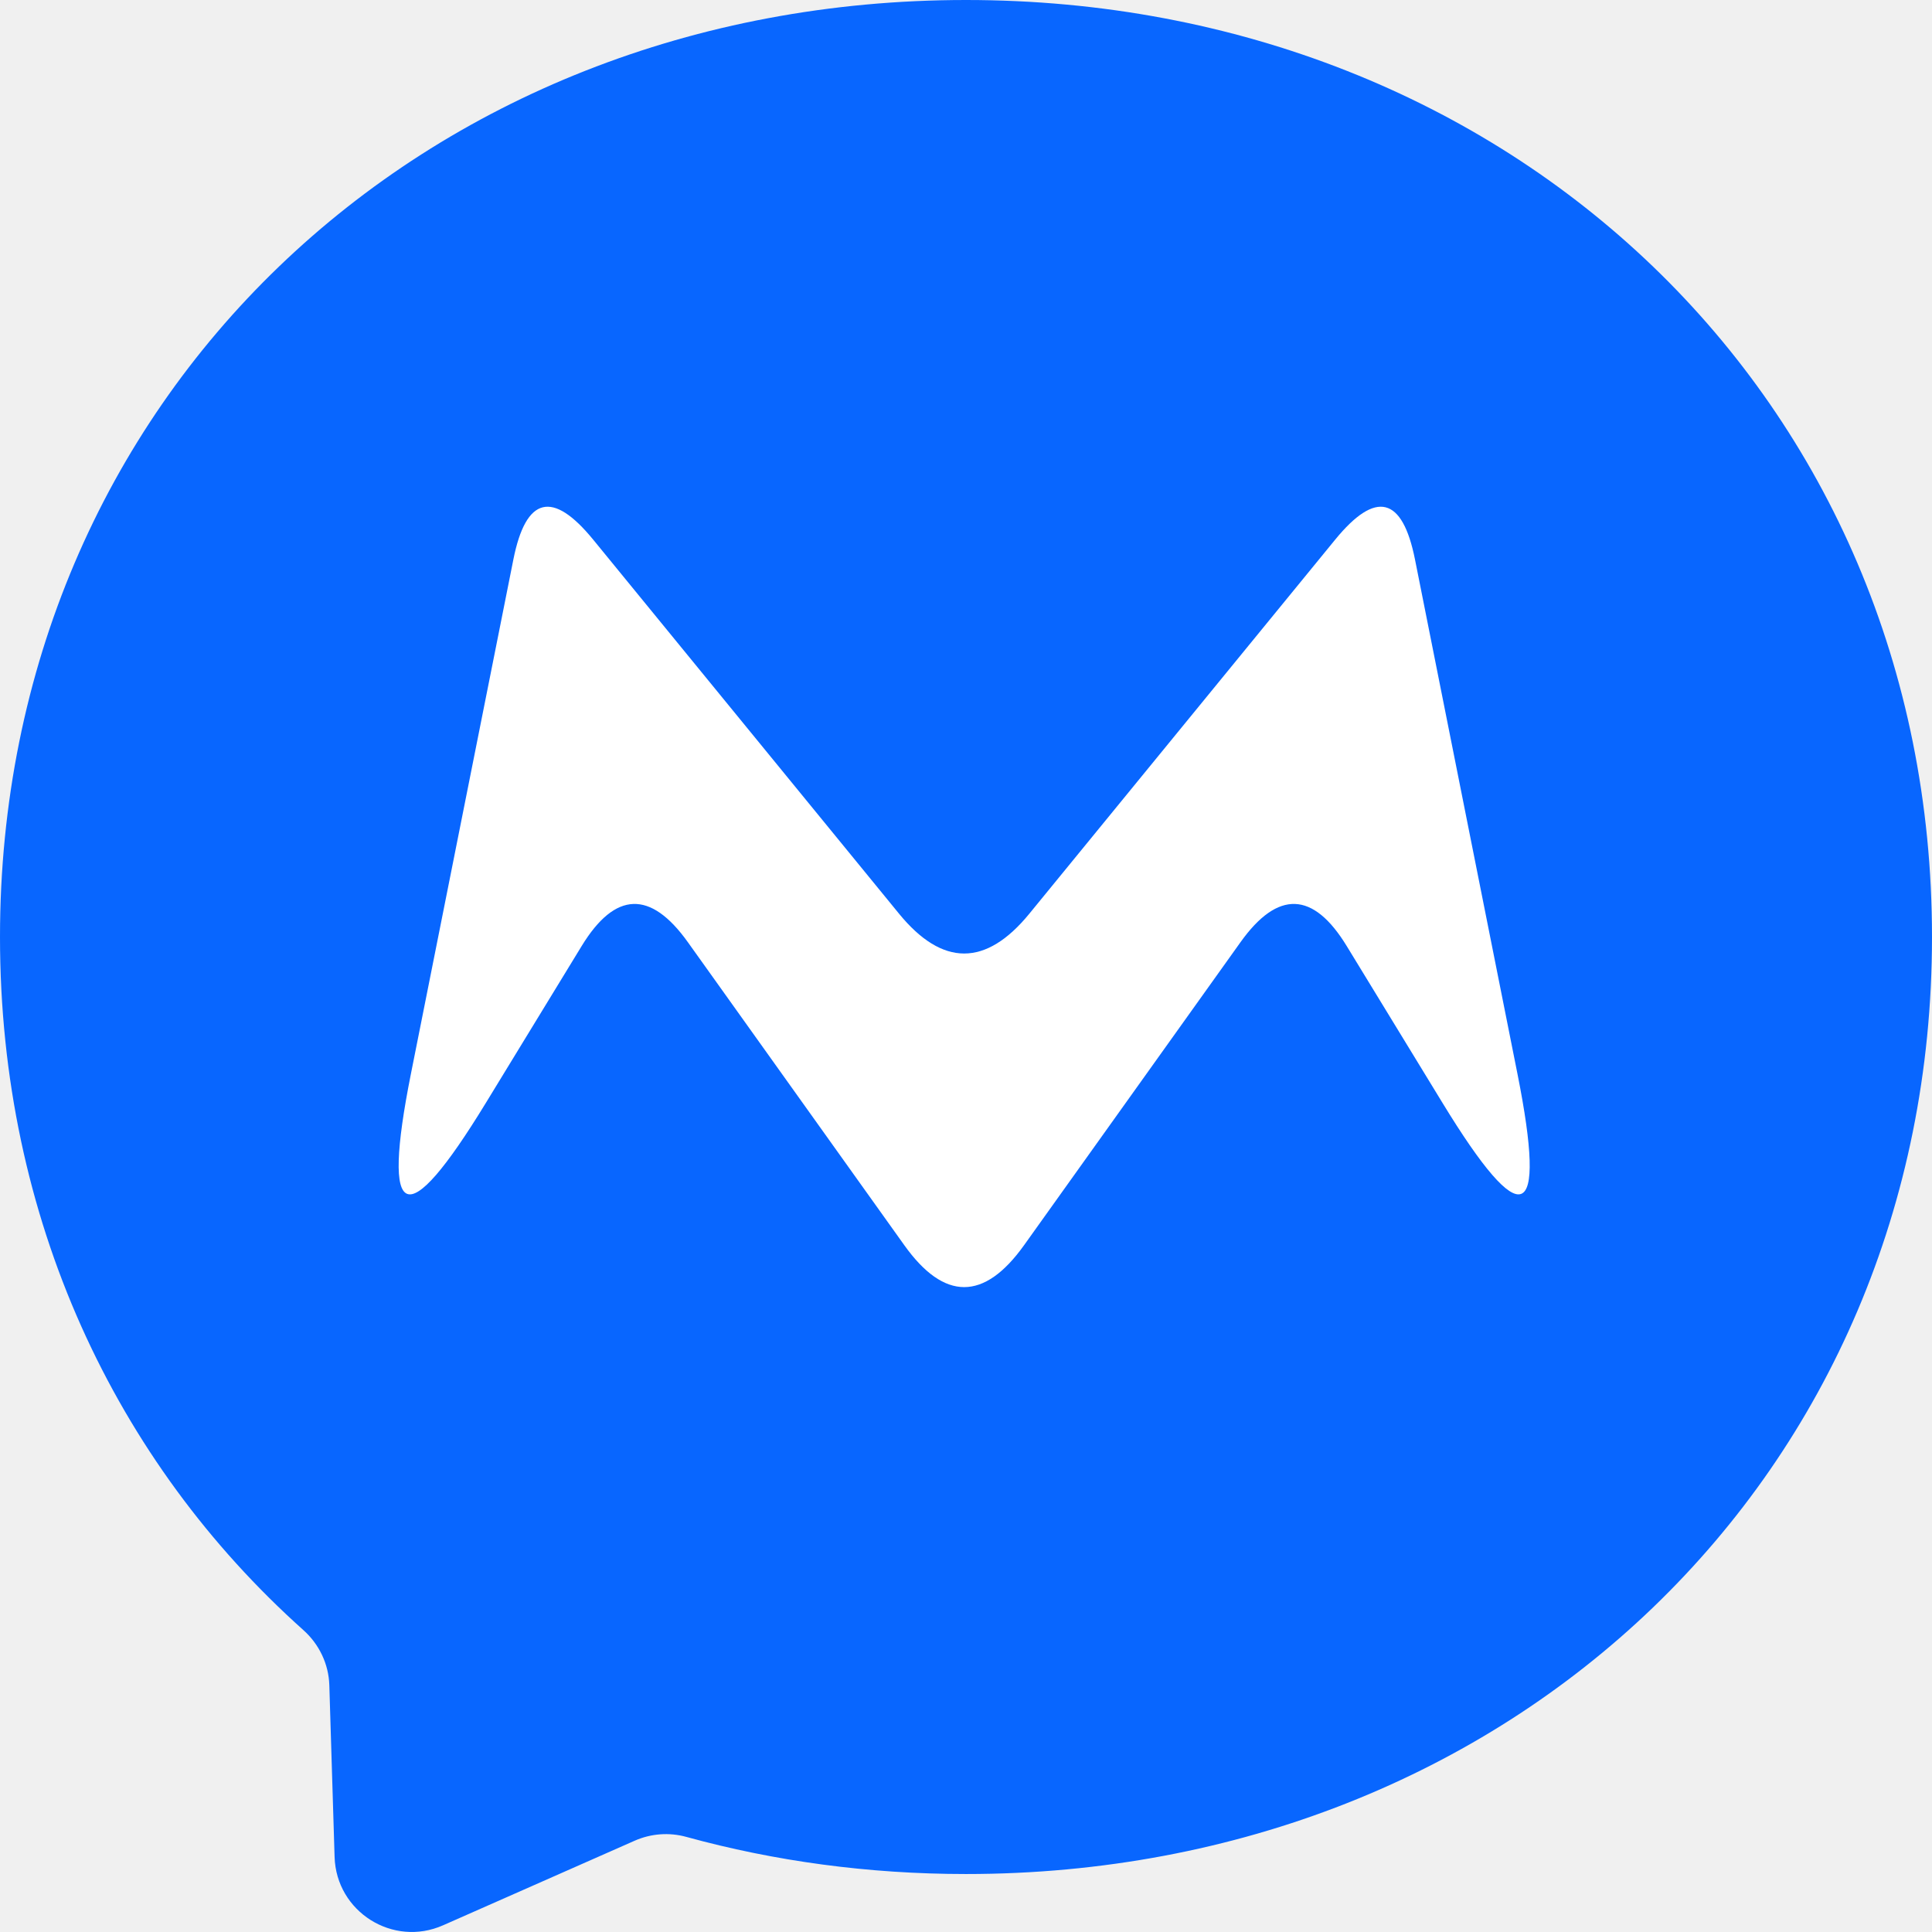
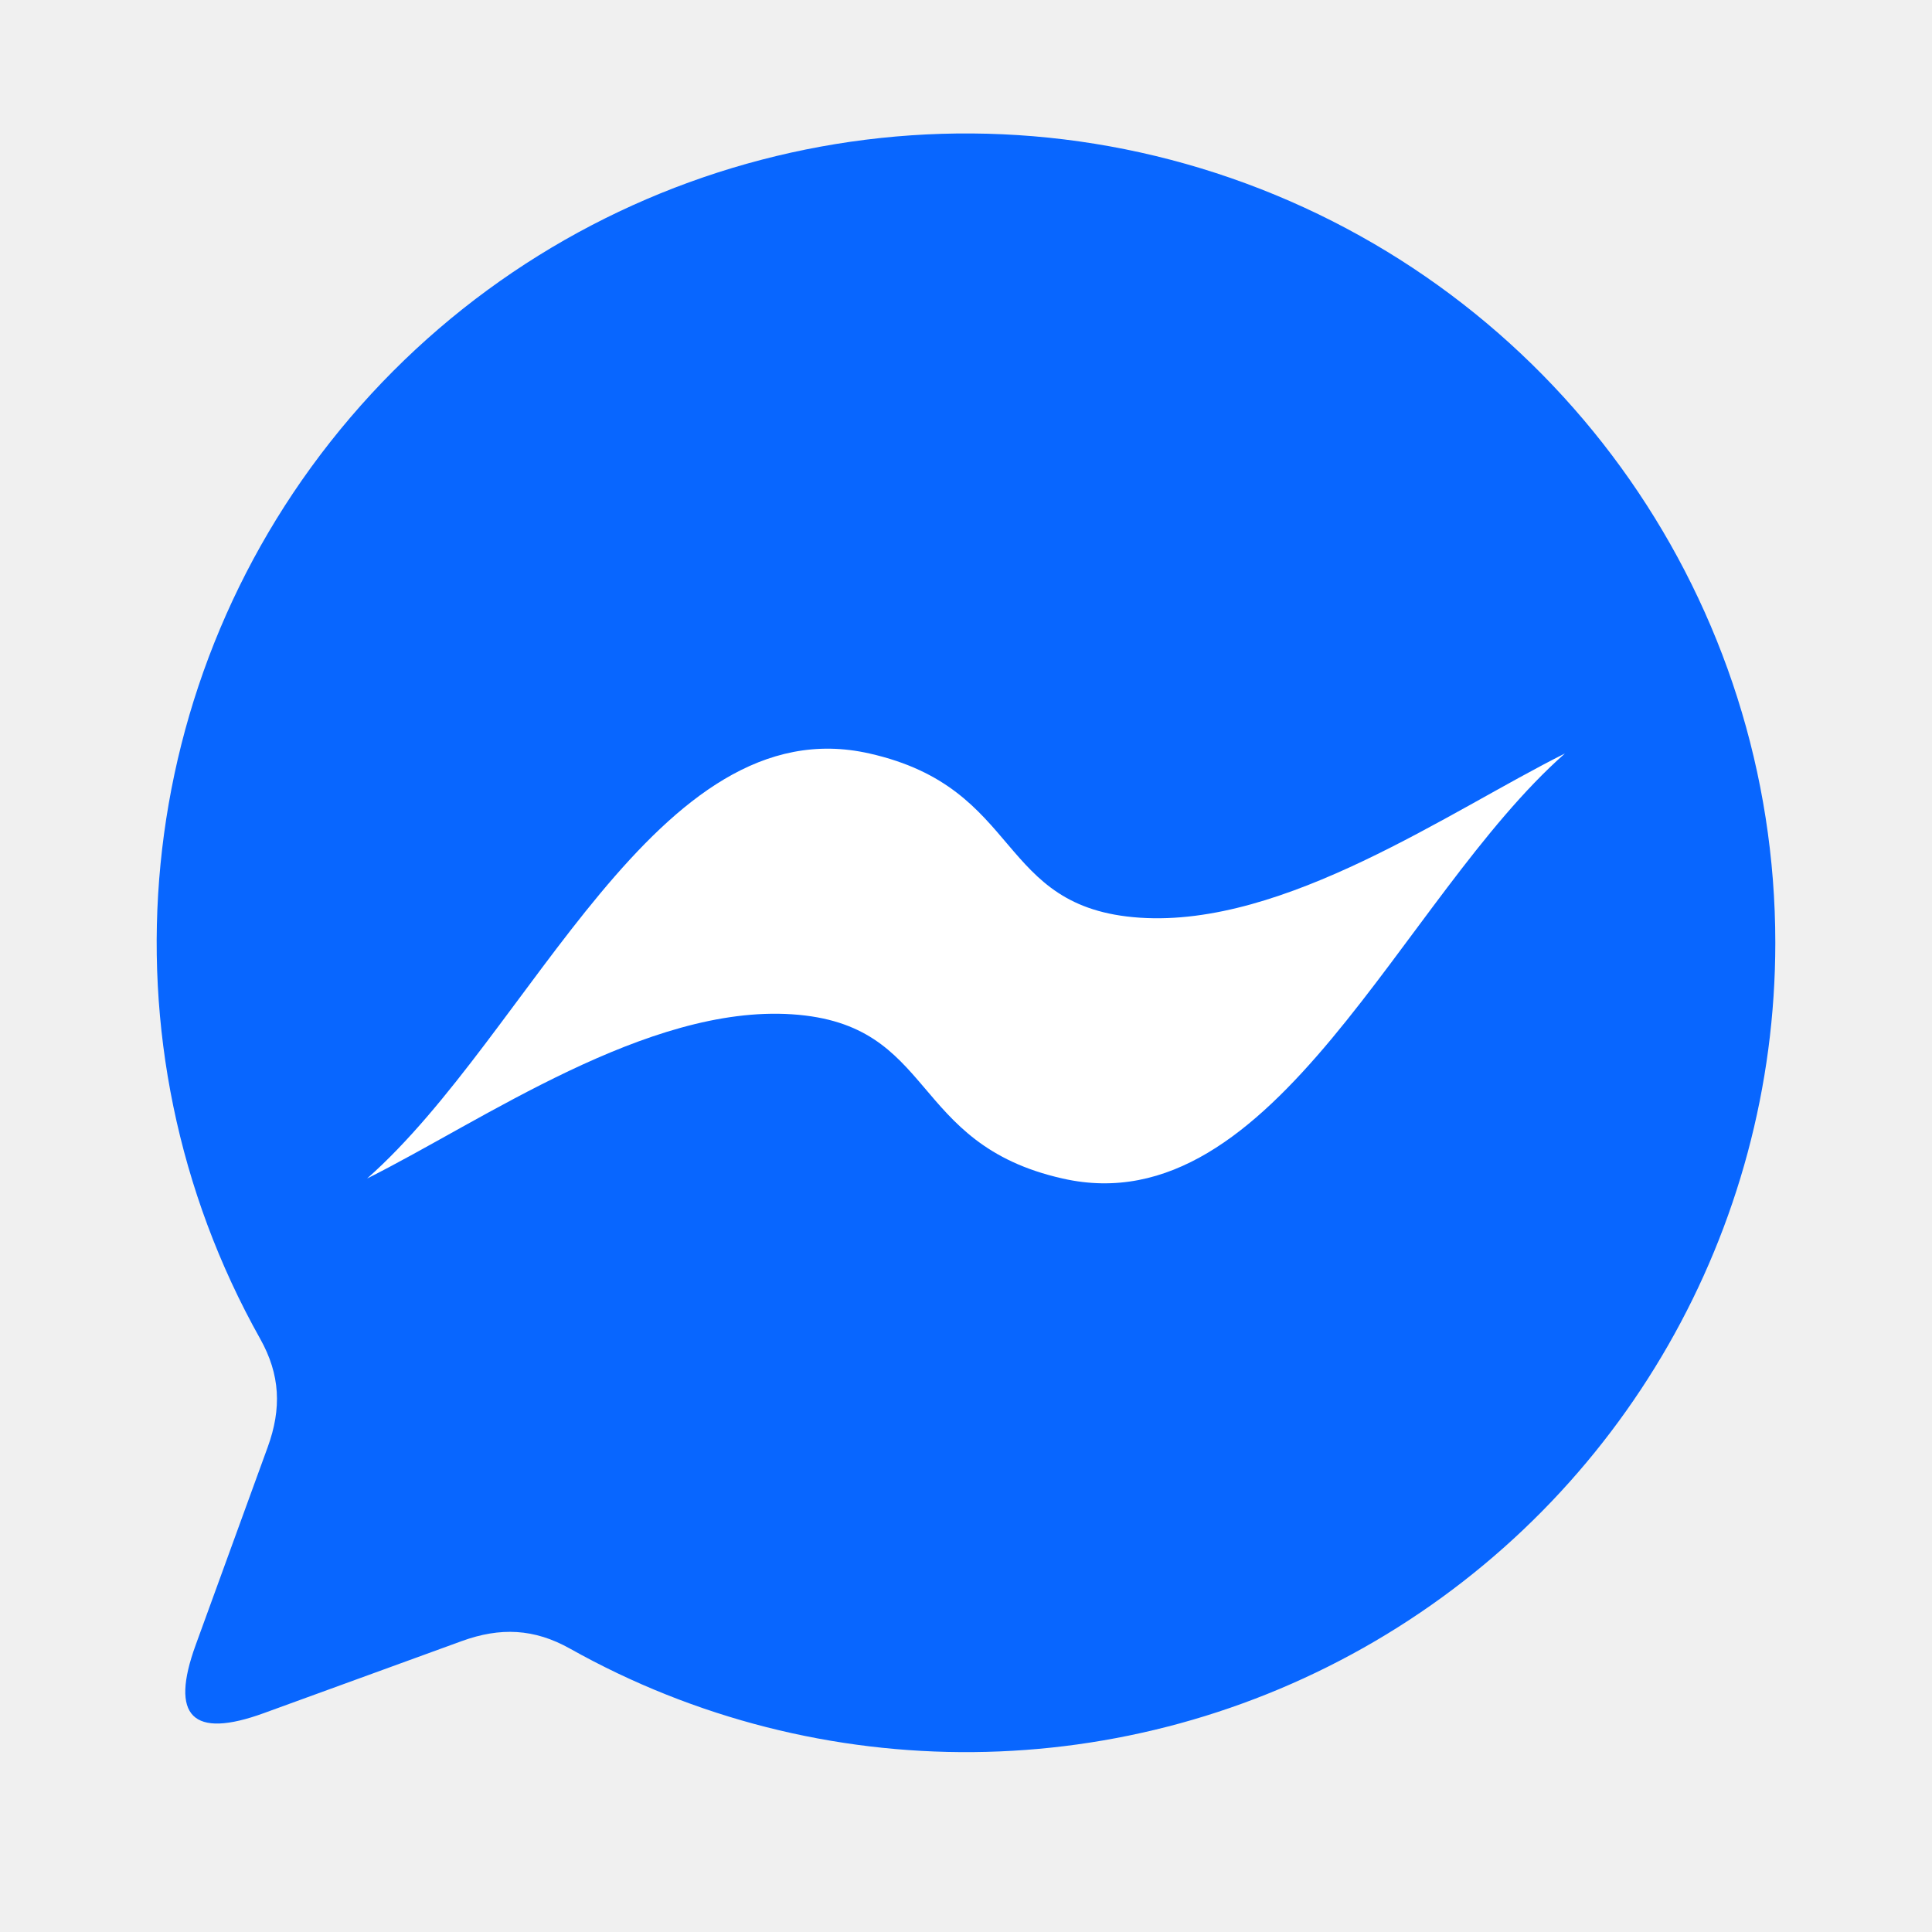
- <svg xmlns="http://www.w3.org/2000/svg" viewBox="0 0 1000 999.991" fill="none" version="1.1" id="svg2">
-   <g clip-path="none" id="g2" transform="translate(-0.940002,-0.91)">
-     <path d="m 1000.94,485.906 c 0,278.683 -218.336,484.996 -500,484.996 -50.584,0 -99.121,-6.668 -144.741,-19.21 -8.866,-2.451 -18.289,-1.756 -26.7,1.945 l -99.247,43.813 c -25.954,11.468 -55.257,-6.997 -56.127,-35.364 l -2.729,-88.953 C 171.055,862.181 166.129,851.925 157.958,844.638 60.668,757.63 0.94,631.682 0.94,485.906 0.94,207.235 219.276,0.91 500.94,0.91 782.604,0.91 1000.94,207.235 1000.94,485.906 Z" fill="#0866ff" id="path1" />
-     <path d="M 212.00 334.10 L 269.77 239.50 Q 300.00 190.00 333.71 237.20 L 463.96 419.55 Q 500.00 470.00 536.04 419.55 L 666.29 237.20 Q 700.00 190.00 730.23 239.50 L 788.00 334.10 Q 860.00 452.00 833.01 316.52 L 771.33 6.88 Q 760.00 -50.00 723.29 -5.10 L 539.24 220.00 Q 500.00 268.00 460.76 220.00 L 276.71 -5.10 Q 240.00 -50.00 228.67 6.88 L 166.99 316.52 Q 140.00 452.00 212.00 334.10 Z" fill="#ffffff" transform="translate(70.00 284.61) scale(0.86)" id="double-zig-bolt" />
-   </g>
-   <defs id="defs2" />
+ <svg xmlns="http://www.w3.org/2000/svg" viewBox="0 0 1000 1000" fill="none">
+   <path d="M 918.90 488.00 A 418.90 418.90 0 1 0 134.68 692.98 C 145.07 711.50 145.83 729.05 138.57 749.01 L 101.28 851.46 Q 81.10 906.90 136.54 886.72 L 238.99 849.43 C 258.95 842.17 276.50 842.93 295.02 853.32 A 418.90 418.90 0 0 0 918.90 488.00 Z" fill="#0866FF" />
+   <path d="M 190 610   C 275 535 340 365 450 390   C 530 408 515 470 590 475   C 665 480 750 420 810 390   C 725 465 660 635 550 610   C 470 592 485 530 410 525   C 335 520 250 580 190 610   Z" fill="#FFFFFF" />
</svg>
